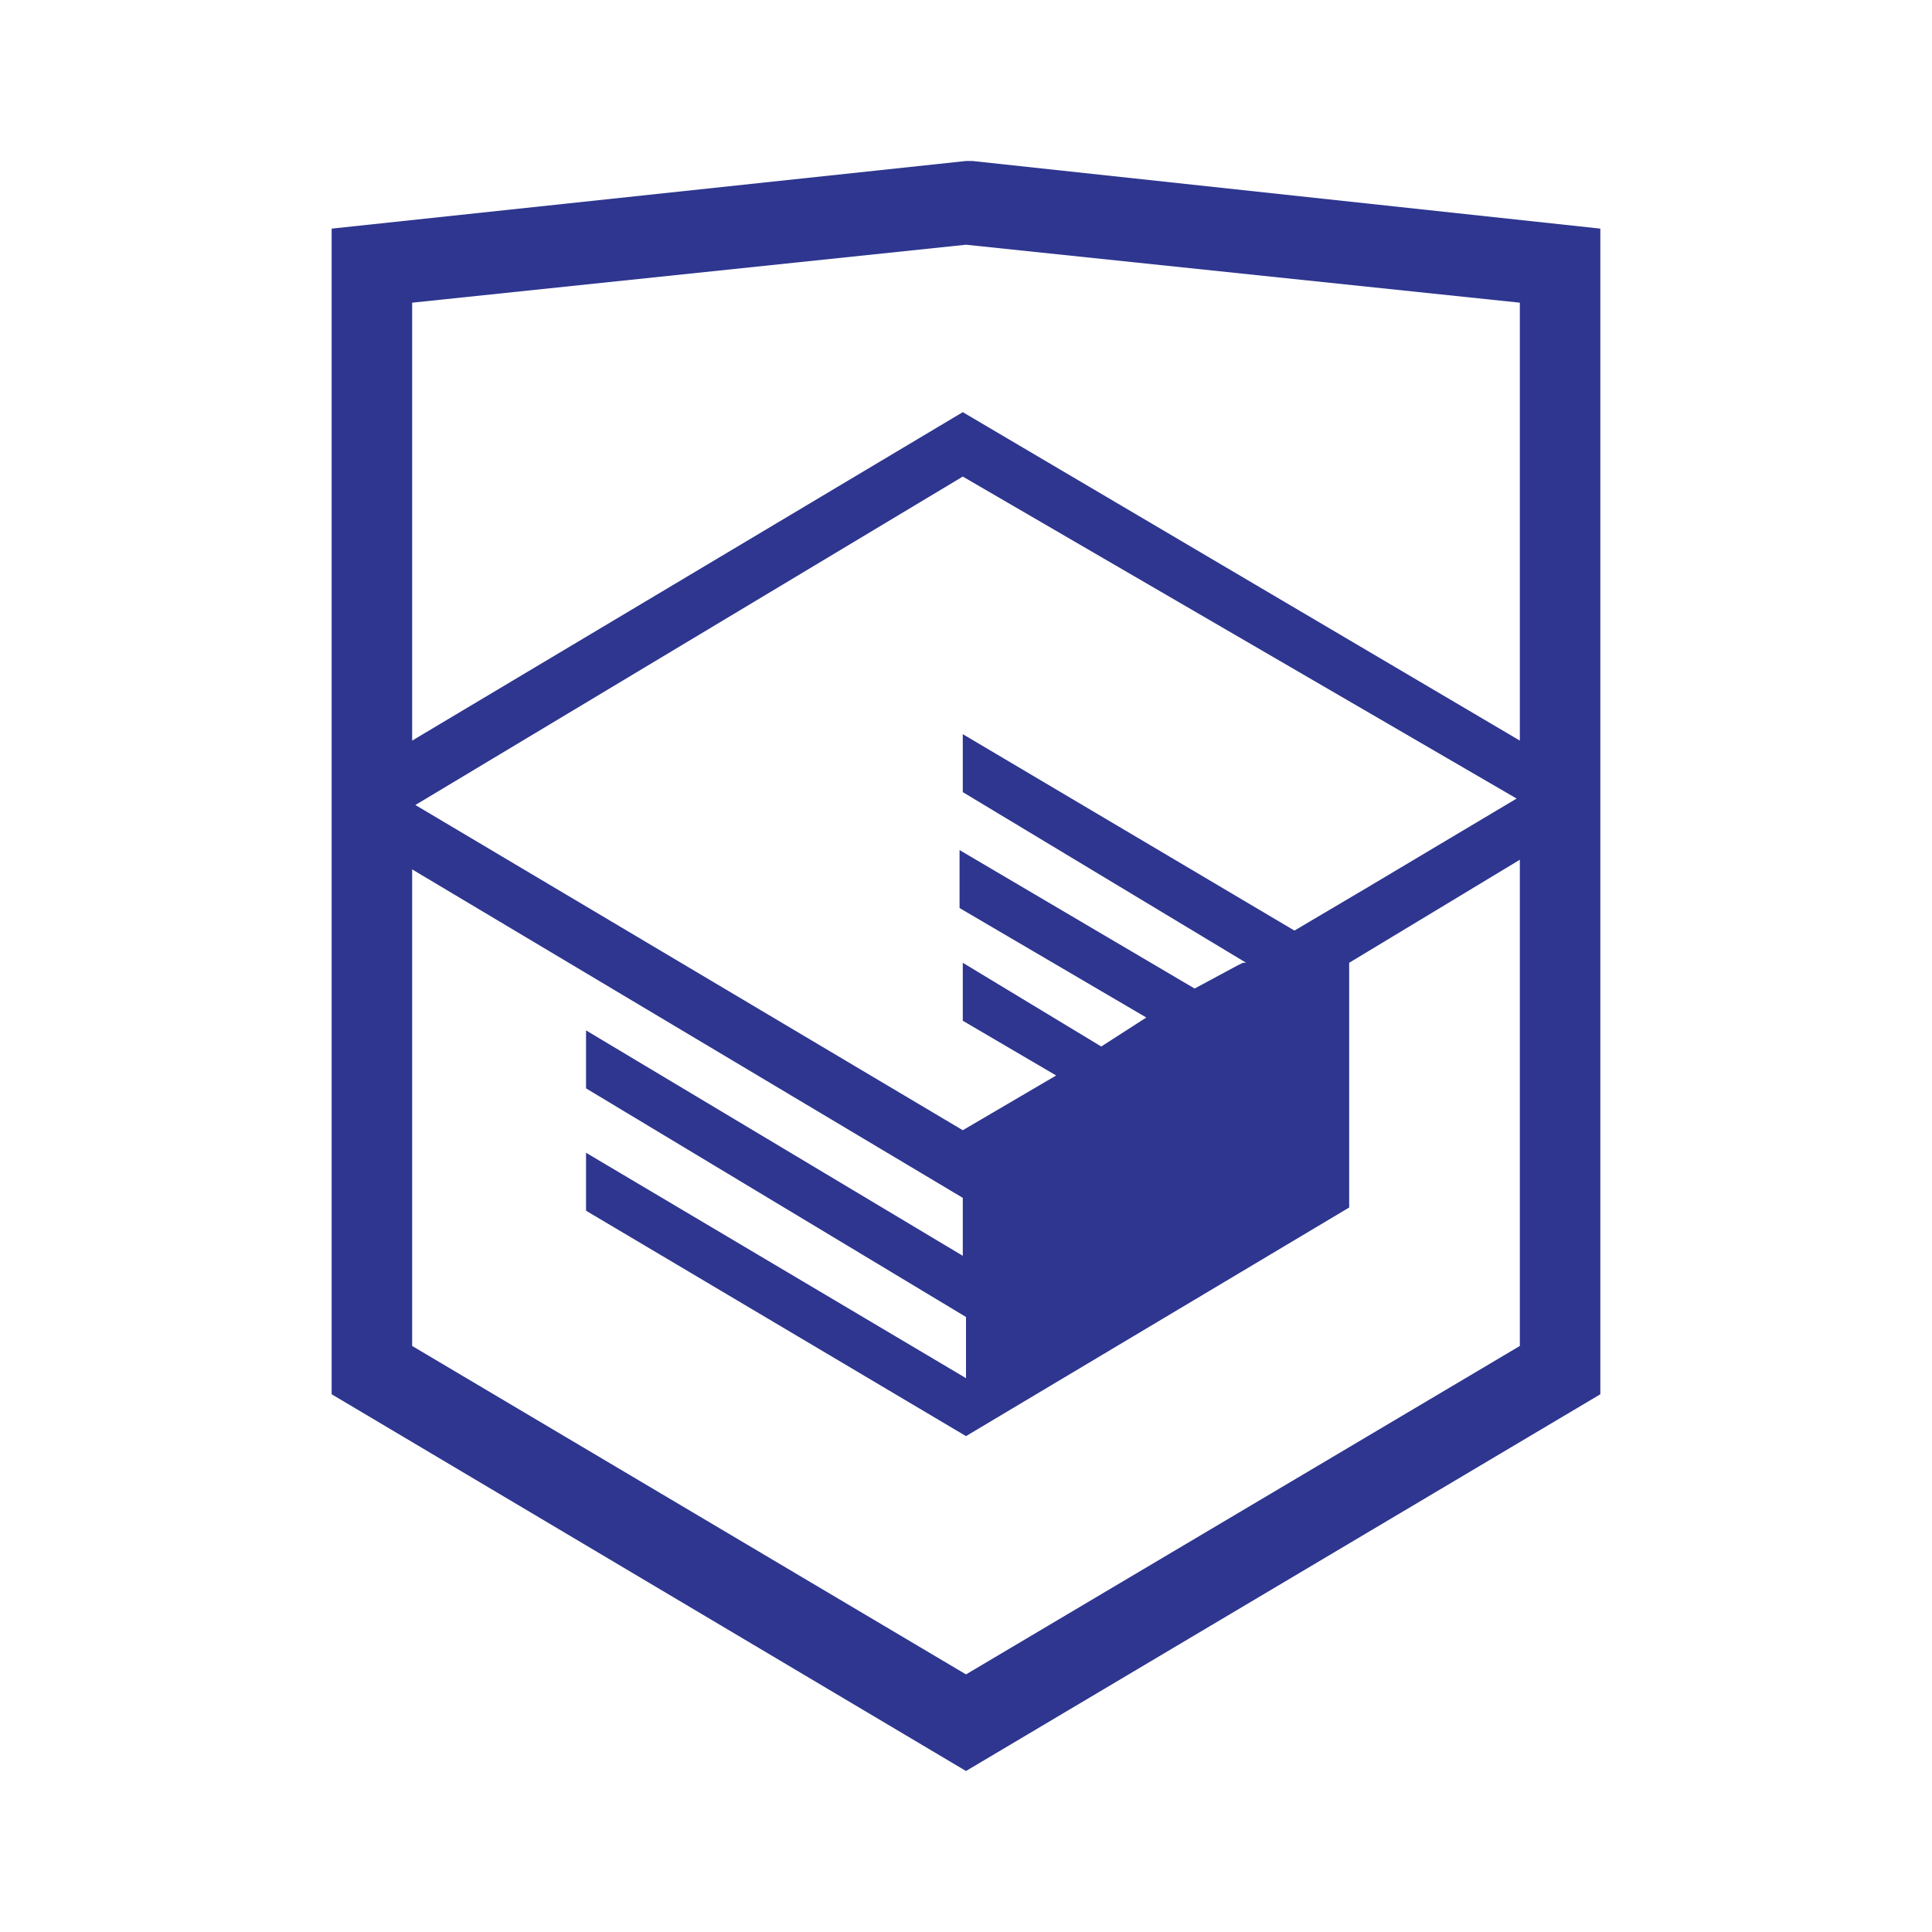
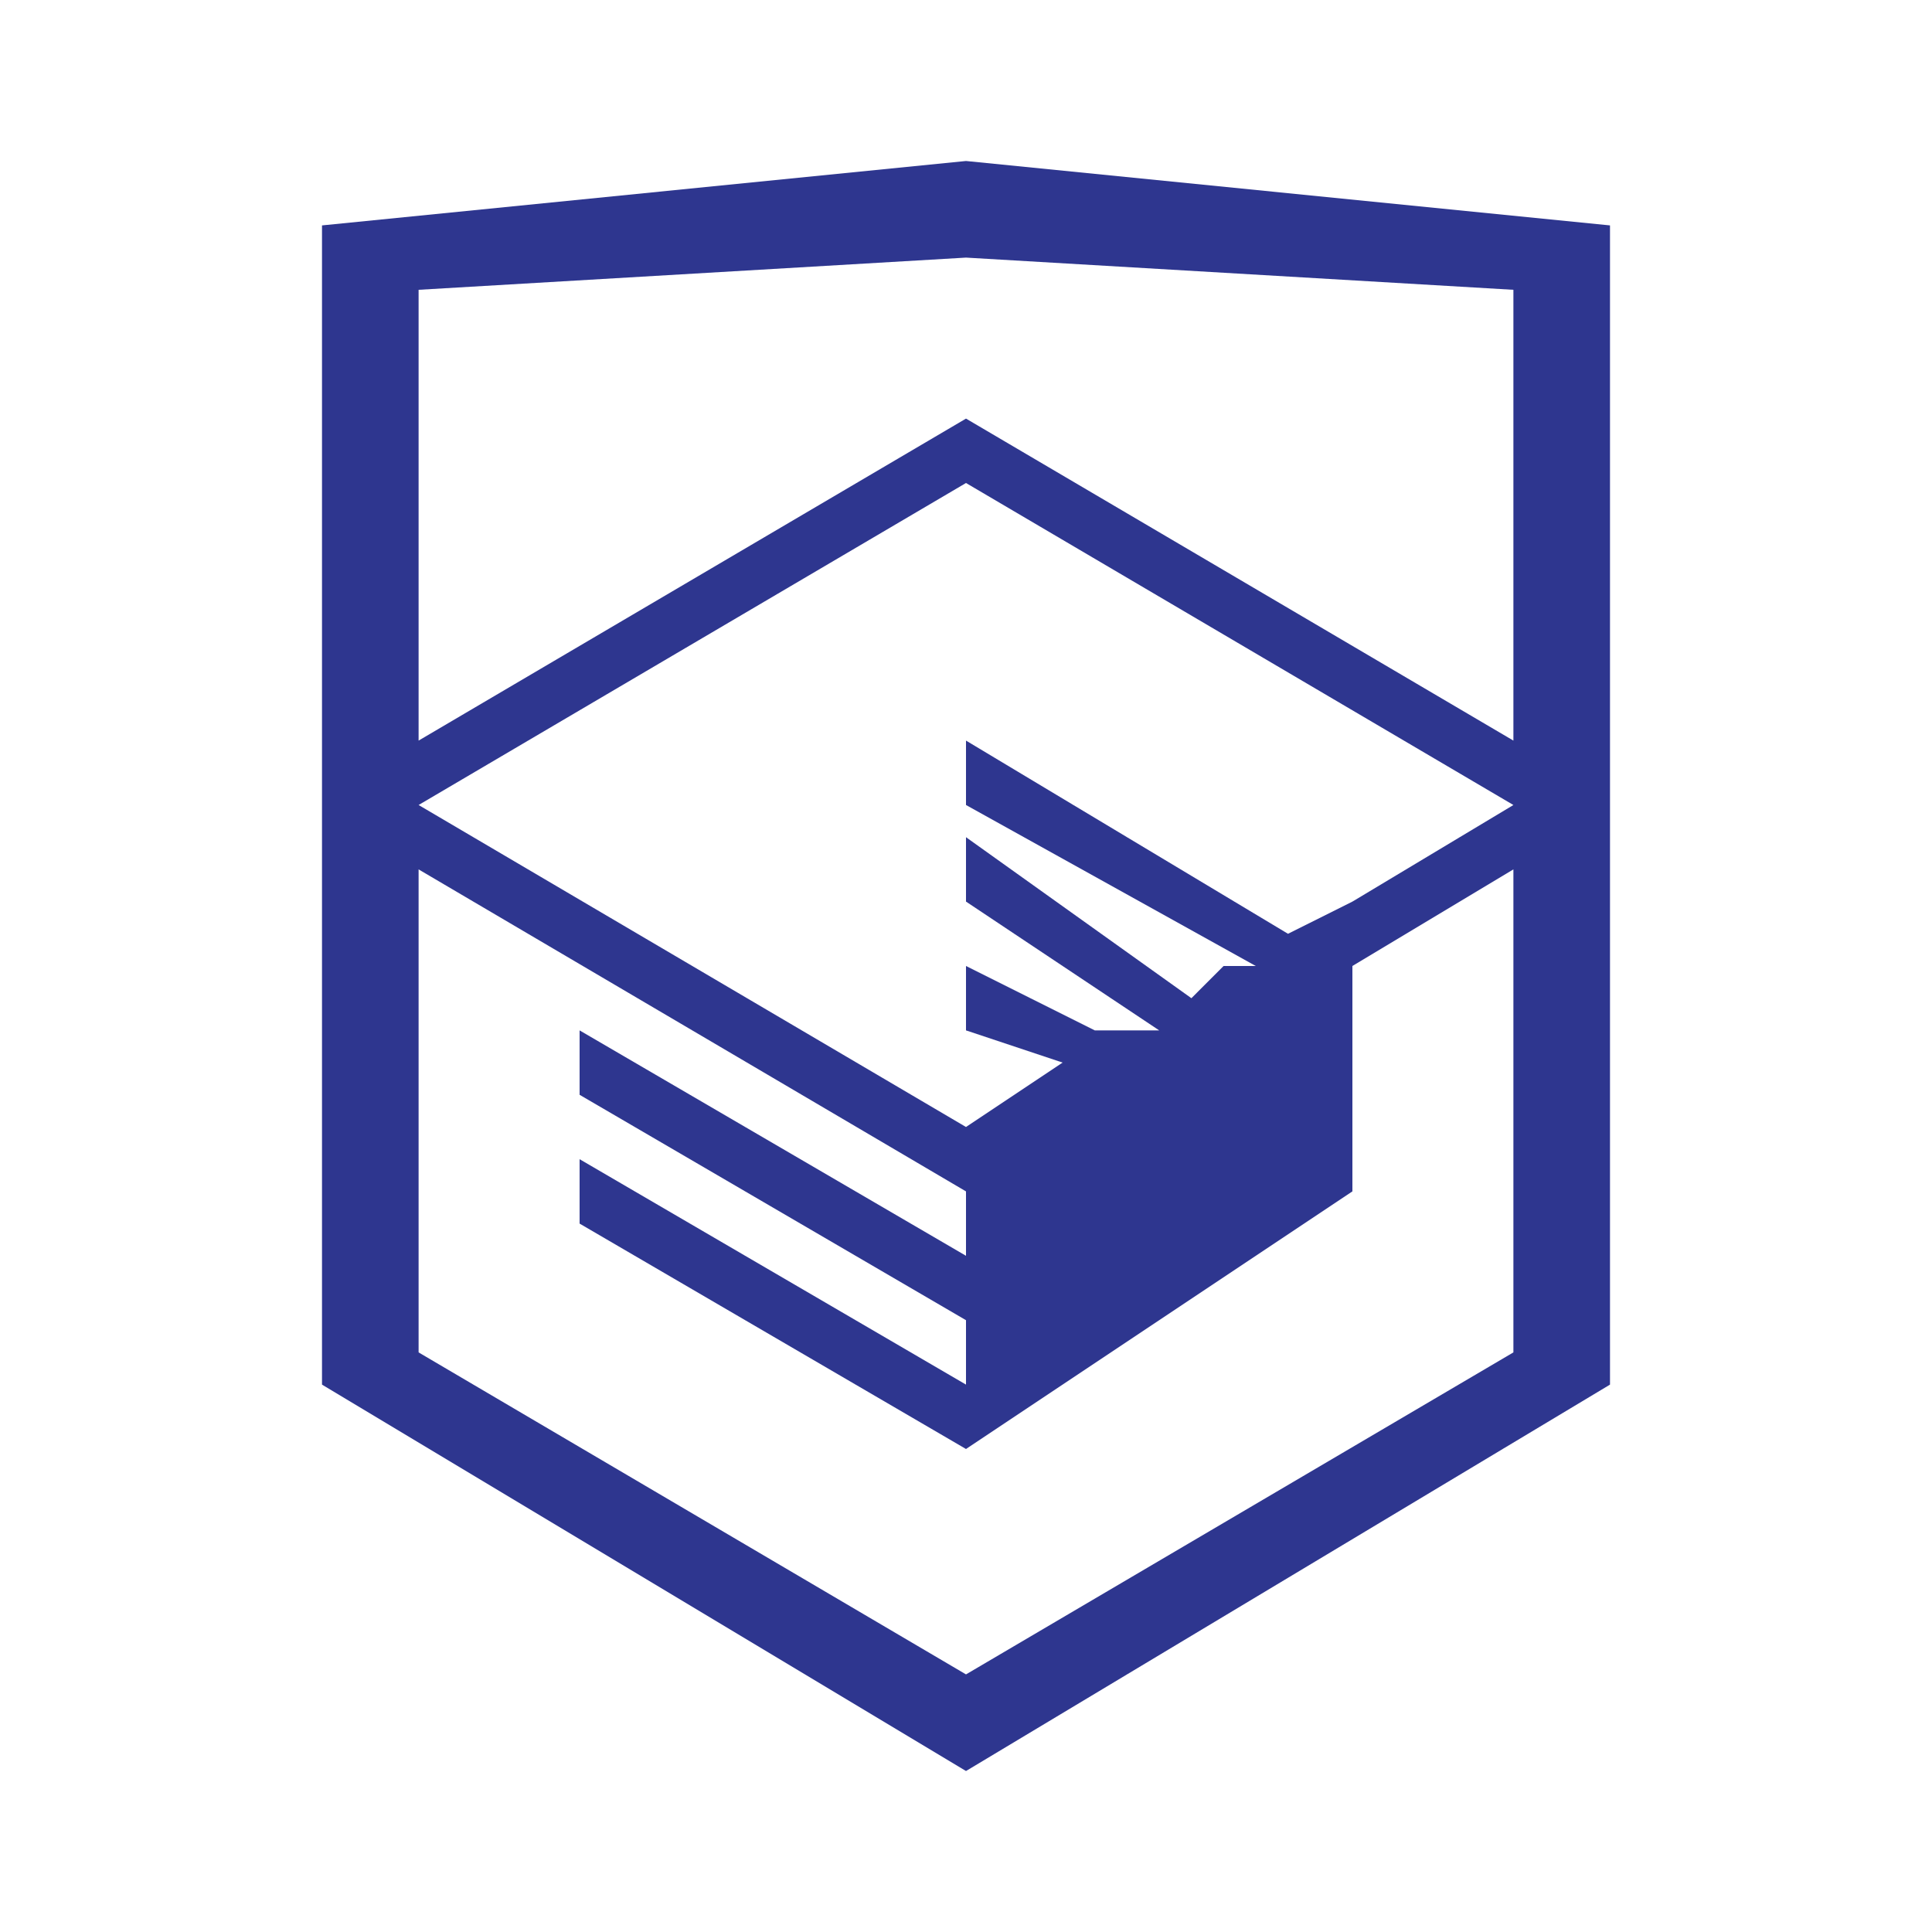
<svg xmlns="http://www.w3.org/2000/svg" viewBox="0 0 60 60">
-   <path fill="#2E368F" d="M30.2 5h-.2l-19.7 2.1v36.2l19.7 11.7 19.7-11.7v-36.2l-19.5-2.1zm17 36.8l-17.2 10.2-17.2-10.2v-14.8l17.1 10.2v1.8l-11.7-7v1.8l11.8 7.1v1.9l-11.8-7v1.8l11.8 7 11.9-7.1v-7.6l5.3-3.2v15.1zm-.1-17l-4.7 2.8-2.2 1.3-10.3-6.1v1.8l8.8 5.3h-.1l-.2.1-1.3.7-7.3-4.3v1.8l5.8 3.4-1.4.9-4.3-2.6v1.8l2.9 1.7-2.9 1.7-17-10.1 17-10.2 17.2 10zm.1-1.8l-17.3-10.2-17.1 10.2v-13.6l17.2-1.8 17.2 1.8v13.6z" />
+   <path fill="#2E368F" d="M30 5L10 7v36l20 12 20-12V7L30 5zm17 37L30 52 13 42V27l17 10v2l-12-7v2l12 7v2l-12-7v2l12 7 12-8v-7l5-3v15zm0-17l-5 3-2 1-10-6v2l9 5h-1l-1 1-7-5v2l6 4h-2l-4-2v2l3 1-3 2-17-10 17-10 17 10zm0-2L30 13 13 23V9l17-1 17 1v14z" />
</svg>
